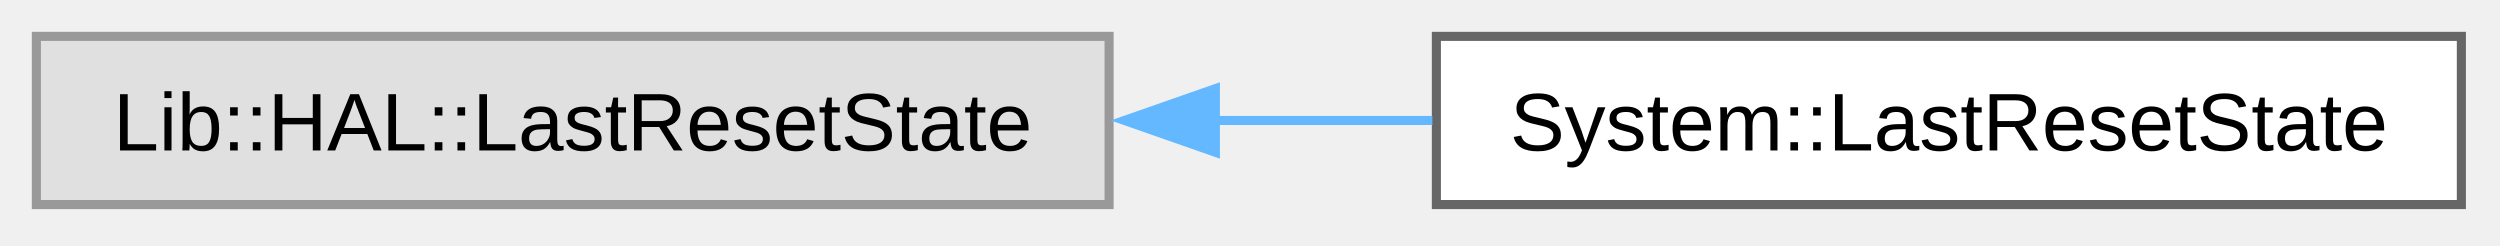
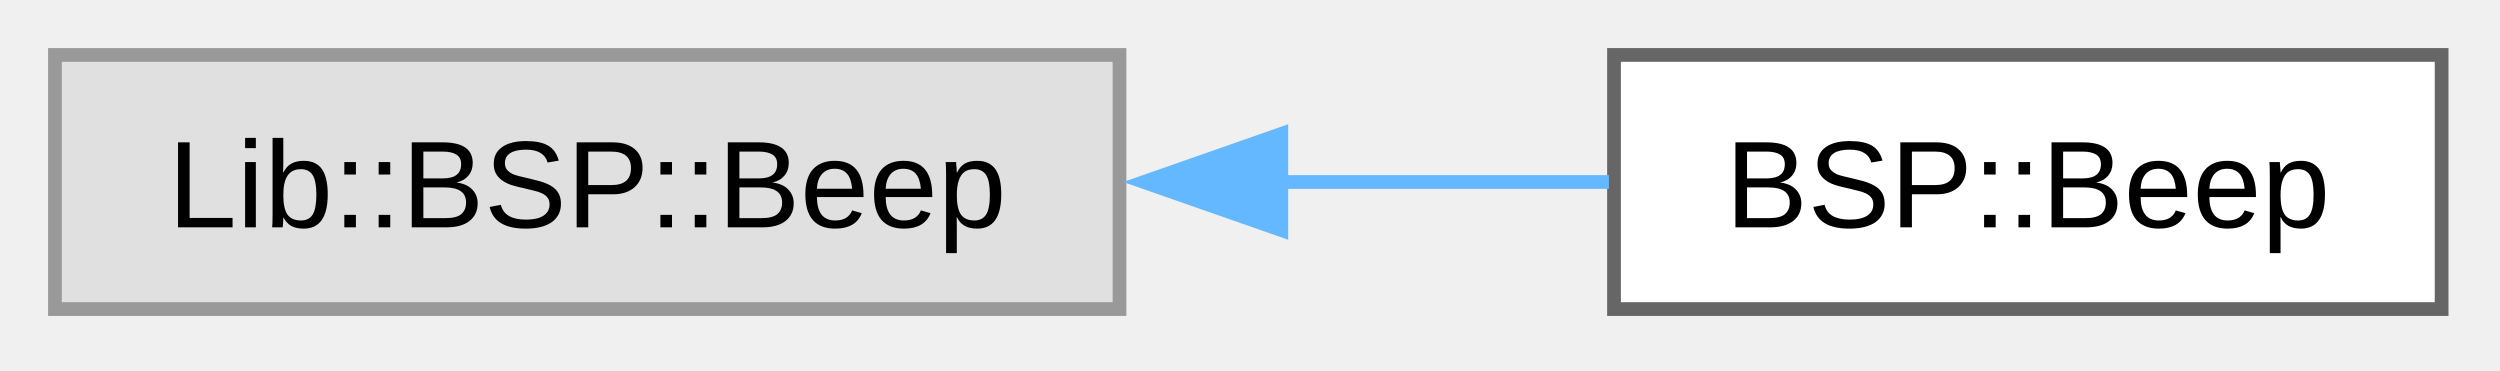
- <svg xmlns="http://www.w3.org/2000/svg" xmlns:xlink="http://www.w3.org/1999/xlink" width="275pt" height="27pt" viewBox="0.00 0.00 275.00 27.00">
+ <svg xmlns="http://www.w3.org/2000/svg" xmlns:xlink="http://www.w3.org/1999/xlink" width="182pt" height="27pt" viewBox="0.00 0.00 182.00 27.00">
  <g id="graph0" class="graph" transform="scale(1 1) rotate(0) translate(4 22.5)">
    <g id="Node000000" class="node">
      <g id="a_Node000000">
        <a xlink:title=" ">
-           <polygon fill="#e0e0e0" stroke="#999999" points="118,-18.5 0,-18.5 0,0 118,0 118,-18.5" />
-           <text xml:space="preserve" text-anchor="middle" x="59" y="-5.95" font-family="Arial" font-size="9.00">Lib::HAL::LastResetState</text>
+           <polygon fill="#e0e0e0" stroke="#999999" points="77.5,-18.5 0,-18.5 0,0 77.5,0 77.5,-18.5" />
+           <text xml:space="preserve" text-anchor="middle" x="38.75" y="-5.95" font-family="Arial" font-size="9.00">Lib::BSP::Beep</text>
        </a>
      </g>
    </g>
    <g id="Node000001" class="node">
      <g id="a_Node000001">
-         <a xlink:href="d8/d62/class_system_1_1_last_reset_state.html" target="_top" xlink:title="LastResetState class.">
-           <polygon fill="white" stroke="#666666" points="266.75,-18.5 154,-18.5 154,0 266.75,0 266.75,-18.5" />
-           <text xml:space="preserve" text-anchor="middle" x="210.38" y="-5.95" font-family="Arial" font-size="9.00">System::LastResetState</text>
+         <a xlink:href="dc/d36/class_b_s_p_1_1_beep.html" target="_top" xlink:title="Beep class for controlling beep sequences.">
+           <polygon fill="white" stroke="#666666" points="173.75,-18.5 113.5,-18.5 113.5,0 173.75,0 173.75,-18.5" />
+           <text xml:space="preserve" text-anchor="middle" x="143.62" y="-5.95" font-family="Arial" font-size="9.00">BSP::Beep</text>
        </a>
      </g>
    </g>
-     <g id="edge10_Node000000_Node000001" class="edge">
-       <g id="a_edge10_Node000000_Node000001">
+     <g id="edge3_Node000000_Node000001" class="edge">
+       <g id="a_edge3_Node000000_Node000001">
        <a xlink:title=" ">
-           <path fill="none" stroke="#63b8ff" d="M129.49,-9.25C137.56,-9.25 145.71,-9.25 153.56,-9.25" />
-           <polygon fill="#63b8ff" stroke="#63b8ff" points="129.69,-5.75 119.69,-9.25 129.69,-12.75 129.69,-5.75" />
+           <path fill="none" stroke="#63b8ff" d="M89.2,-9.25C97.39,-9.25 105.64,-9.25 113.13,-9.25" />
+           <polygon fill="#63b8ff" stroke="#63b8ff" points="89.28,-5.75 79.28,-9.25 89.28,-12.75 89.28,-5.75" />
        </a>
      </g>
    </g>
  </g>
</svg>
